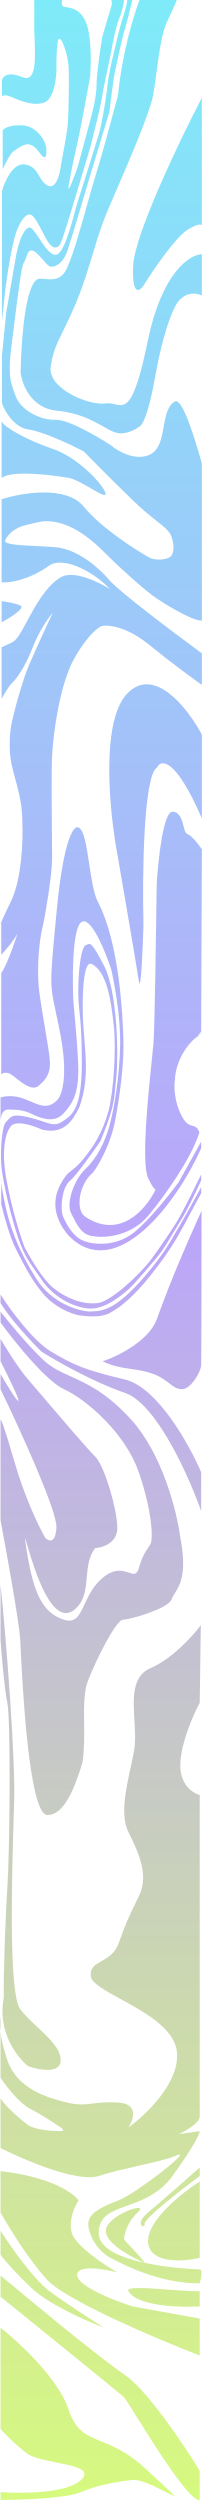
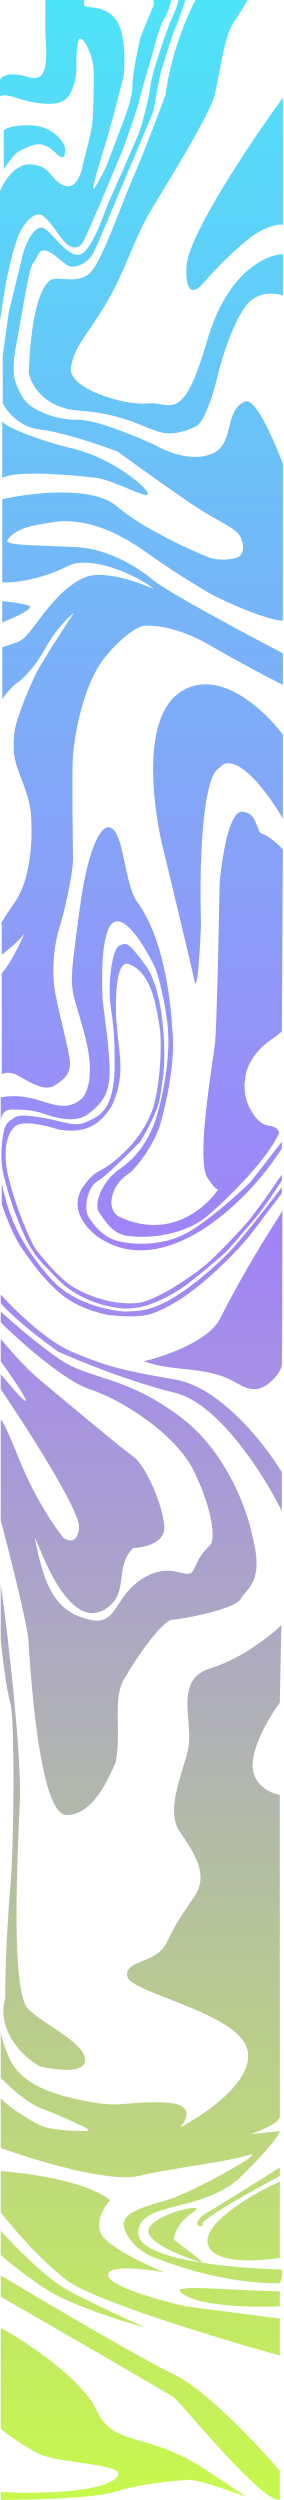
- <svg xmlns="http://www.w3.org/2000/svg" width="283" height="3489" viewBox="0 0 283 3489" fill="none">
-   <path fill-rule="evenodd" clip-rule="evenodd" d="M194.733 0C187.066 19.754 170.333 73.994 164.733 132.919C157.733 159.446 141.633 219.104 133.233 245.519C130.059 255.498 126.018 269.963 121.592 285.805C111.374 322.378 99.106 366.288 90.733 379.284C82.977 391.322 71.789 390.218 62.879 389.34C58.002 388.859 53.808 388.445 51.233 390.29C38.233 399.603 30.233 452.093 28.733 519.823C30.566 536.19 43.233 569.773 79.233 573.159C110.304 576.082 129.695 587.078 144.154 595.277C150.635 598.952 156.126 602.065 161.233 603.638C174.433 607.701 189.066 599.687 194.733 595.171C198.066 594.607 207.133 579.763 216.733 524.902C226.333 470.042 238.733 438.265 243.733 429.235C247.566 419.922 260.533 403.497 281.733 412.302V354.732C264.733 355.297 225.833 380.3 206.233 475.799C186.821 570.377 175.257 567.701 160.1 564.193C156.126 563.273 151.906 562.297 147.233 563C124.733 566.386 66.733 542.681 70.733 512.203C73.397 491.901 78.724 480.99 87.895 462.205C92.492 452.789 98.055 441.395 104.733 425.848C115.171 401.545 122.477 377.473 129.493 354.354C135.921 333.177 142.105 312.799 150.233 293.776C152.731 287.928 155.759 280.927 159.123 273.151C178.643 228.018 209.467 156.751 213.733 132.919C215.212 124.652 216.604 114.235 218.09 103.116L218.09 103.116L218.09 103.116V103.116C221.625 76.659 225.692 46.227 232.733 31.325C240.733 14.393 245.399 3.386 246.733 0H194.733ZM281.733 136.305C250.399 196.697 187.333 328.318 185.733 371.665C184.133 415.011 195.399 406.658 201.233 397.063C214.566 375.616 245.533 330.18 262.733 320.021C276.52 311.877 280.948 312.619 281.733 314.833V316.635C281.898 316.019 281.927 315.381 281.733 314.833V136.305ZM73.733 626.496C38.233 614.644 3.733 595.171 2.233 587.552V667.134C15.733 655.281 79.233 663.747 96.733 667.134C104.75 668.685 116.545 675.567 126.733 681.512C138.784 688.543 148.587 694.263 147.233 688.299C144.733 677.293 109.233 638.349 73.733 626.496ZM2.233 868.629C14.233 862.138 36.233 848.31 28.233 844.923C20.233 841.537 7.566 839.561 2.233 838.997V868.629ZM177.733 967.683C215.733 928.4 262.899 989.695 281.733 1025.25V1142.09C244.933 1057.42 224.733 1059.4 219.233 1070.97C200.033 1082.48 198.566 1222.51 200.233 1291.09C199.233 1324.95 196.533 1387.94 193.733 1368.98C190.933 1350.01 172.899 1244.81 164.233 1194.58C152.899 1135.31 139.733 1006.97 177.733 967.683ZM281.733 1185.26C277.566 1179.05 267.733 1166.13 261.733 1164.1C258.77 1163.09 257.524 1158.26 256.084 1152.68C253.877 1144.12 251.216 1133.8 241.233 1132.77C228.033 1131.42 220.733 1199.37 218.733 1233.52C217.899 1298.99 215.833 1435.02 214.233 1455.33C213.884 1459.76 213.066 1467.59 212.016 1477.65L212.016 1477.65L212.015 1477.66L212.015 1477.66L212.015 1477.66L212.015 1477.66L212.014 1477.67L212.014 1477.67C207.031 1525.39 196.823 1623.16 206.733 1644.13C212.448 1656.23 215.611 1659.92 217.236 1660.04C202.767 1689.73 166.507 1729.35 119.233 1698.31C104.233 1688.46 110.733 1651.75 129.733 1636.51C137.399 1626.35 154.333 1597.57 160.733 1563.7C168.733 1521.37 173.233 1479.89 172.233 1450.25C171.233 1420.62 167.233 1317.34 136.733 1258.92C130.736 1247.43 127.504 1225.91 124.422 1205.38C120.689 1180.51 117.176 1157.1 109.233 1154.79C103.233 1151.4 88.833 1169.69 79.233 1269.92L78.947 1272.91C72.109 1344.3 70.16 1364.65 72.61 1384.45C73.587 1392.34 75.262 1400.14 77.605 1411.06C79.419 1419.51 81.633 1429.82 84.233 1443.48C95.833 1504.44 85.733 1530.4 79.233 1535.76C67.385 1547.8 56.647 1543.17 43.661 1537.57C31.983 1532.54 18.487 1526.72 0.733 1531.53V1563.92C0.506 1566.64 0.552 1569.26 0.733 1571.32V1563.92C1.343 1556.57 3.938 1548.46 11.233 1548.46C23.733 1548.46 33.233 1549.31 43.733 1554.39C54.233 1559.47 74.733 1568.78 88.233 1554.39C101.733 1540 108.733 1526.45 109.233 1497.66C109.59 1477.11 106.121 1438.84 103.927 1414.64C103.049 1404.95 102.375 1397.52 102.233 1394.38C101.733 1383.37 98.733 1291.09 115.233 1286.01C128.433 1281.95 147.399 1328.91 155.233 1352.89C159.566 1371.52 168.133 1418.08 167.733 1455.33C167.233 1501.9 158.733 1550.15 152.733 1571.32C146.733 1592.49 136.233 1615.34 119.233 1631.43C102.233 1647.52 92.233 1680.53 99.233 1693.23C100.288 1695.15 101.32 1697.2 102.38 1699.3C108.348 1711.14 115.172 1724.69 131.733 1725.4C147.566 1727.94 185.333 1725.07 209.733 1693.23C227.566 1671.5 266.233 1618.56 278.233 1580.63C275.627 1573.01 272.504 1572.19 268.749 1571.21C264.578 1570.12 259.626 1568.82 253.733 1557.77C242.533 1536.78 242.733 1514.6 244.233 1506.13C244.233 1495.97 249.533 1470.57 270.733 1450.25C272.672 1448.4 274.333 1446.81 275.744 1445.47L271.233 1451.1C279.107 1443.15 289.759 1432.18 275.744 1445.47L280.733 1439.25L281.733 1185.26ZM96.733 1725.4C162.233 1790.59 246.733 1678.84 280.733 1602.65V1593.33L249.233 1650.06C237.399 1666.14 208.533 1702.55 187.733 1719.48C161.733 1740.64 129.733 1737.26 115.733 1731.33C101.733 1725.4 93.233 1709.32 88.233 1698.31C83.233 1687.31 86.733 1656.83 97.233 1648.36C105.633 1641.59 129.399 1608.29 140.233 1592.49C157.96 1548.89 158.941 1538.48 160.922 1517.44C161.288 1513.56 161.687 1509.32 162.233 1504.44C165.733 1473.11 163.733 1383.37 145.233 1347.81C128.283 1315.24 126.443 1316.06 121.255 1318.38C120.78 1318.59 120.277 1318.82 119.733 1319.03C113.233 1321.57 109.233 1352.89 109.233 1383.37C109.233 1395.65 110.045 1403.4 111.014 1412.65C112.451 1426.35 114.233 1443.34 114.233 1483.27C114.233 1547.1 100.572 1556.18 88.46 1564.24C88.116 1564.47 87.772 1564.7 87.431 1564.92C87.197 1565.08 86.965 1565.24 86.733 1565.39C78.067 1571.26 71.325 1569 59.675 1565.08C54.519 1563.34 48.402 1561.29 40.733 1559.47C19.075 1554.33 16.179 1557.46 11.241 1562.79C10.479 1563.61 9.668 1564.49 8.733 1565.39C1.733 1572.17 0.733 1608.57 1.733 1624.66C2.733 1640.74 10.733 1680.53 22.233 1717.79C31.669 1748.35 38.748 1758.4 49.824 1774.11C52.247 1777.55 54.861 1781.26 57.733 1785.51C73.733 1809.22 100.733 1824.46 124.233 1826.15C146.337 1827.74 169.769 1807.61 178.299 1800.29C178.838 1799.82 179.317 1799.41 179.733 1799.06C186.733 1793.13 217.233 1757.58 224.233 1748.26C228.882 1742.08 236.399 1729.54 243.707 1717.36L243.709 1717.35C247.403 1711.19 251.043 1705.12 254.233 1700.01C261.833 1687.81 275.066 1659.93 280.733 1647.52V1639.05C274.233 1652.6 258.933 1683.75 249.733 1700.01C240.533 1716.26 220.899 1744.03 212.233 1755.88C195.233 1779.13 154.333 1816.5 136.733 1818.53C114.733 1821.07 92.233 1811.76 74.233 1797.37C59.833 1785.85 41.566 1754.75 34.233 1740.64C28.899 1726.53 16.333 1687.65 8.733 1644.98C1.133 1602.31 8.899 1579.79 13.733 1573.86C19.333 1561.67 45.733 1570.47 58.233 1576.4C89.233 1584.02 101.733 1563.7 110.733 1545.08C122.742 1511.42 120.448 1483.57 117.801 1451.43C117.252 1444.76 116.688 1437.91 116.233 1430.78C114.233 1399.46 115.233 1339.38 127.733 1345.27C149.905 1355.73 155.139 1400.48 157.782 1423.07C158.133 1426.08 158.439 1428.69 158.733 1430.78C161.233 1448.56 160.733 1501.9 153.733 1540C148.133 1570.47 132.733 1596.15 125.733 1605.19C112.463 1623.84 105.588 1629.12 100.209 1633.25C94.846 1637.37 90.972 1640.34 83.733 1654.29C67.302 1685.95 85.733 1713.55 96.733 1725.4ZM280.733 1656.83C268.233 1679.97 240.133 1730.65 227.733 1748.26C212.233 1770.28 183.233 1806.68 157.733 1821.92C144.203 1829.56 136.575 1829.83 129.417 1830.09C127.687 1830.16 125.984 1830.22 124.233 1830.39C108.733 1829.26 72.433 1818.7 51.233 1785.51C24.733 1744.03 12.733 1709.32 6.233 1677.15C3.552 1663.88 2.262 1655.74 1.733 1650.97V1644.98C1.41 1644.98 1.235 1646.49 1.733 1650.97V1680.53C5.066 1694.64 13.833 1726.93 22.233 1743.18C23.318 1745.28 24.405 1747.41 25.501 1749.55L25.504 1749.55C35.007 1768.11 45.195 1788.01 61.233 1806.68C69.233 1815.99 85.733 1829.54 108.733 1835.46C109.258 1835.53 109.819 1835.6 110.415 1835.67C120.4 1836.91 139.775 1839.32 152.233 1832.92C168.733 1824.46 188.233 1807.53 209.733 1780.43C231.233 1753.34 244.233 1733.02 254.233 1714.4C262.233 1699.5 275.233 1675.45 280.733 1665.29V1656.83ZM276.271 1700.96L276.272 1700.96L276.278 1700.95L276.35 1700.79L276.386 1700.71C278.039 1697.01 279.655 1693.39 281.233 1689.85C281.233 1757.86 281.133 1896.08 280.733 1904.89C280.233 1915.89 265.733 1938.75 254.233 1938.75C246.572 1938.75 241.963 1935.12 236.086 1930.5C230.838 1926.37 224.579 1921.44 214.233 1917.59C203.156 1913.46 192.964 1911.99 182.828 1910.53L182.826 1910.53C170.085 1908.7 157.434 1906.88 143.233 1899.81C164.399 1893.03 208.077 1870.85 218.733 1841.39C240.883 1780.16 260.309 1736.68 276.271 1700.96ZM0.733 1806.68C13.733 1827 46.033 1871.36 71.233 1886.26C102.733 1904.89 117.233 1911.66 174.233 1925.21C219.833 1936.04 264.233 2016.08 280.733 2054.74V2108.92C263.566 2060.1 218.233 1958.73 174.233 1943.83C130.233 1928.93 78.233 1899.24 57.733 1886.26C44.566 1873.28 14.733 1841.56 0.733 1818.53V1806.68ZM0.733 1845.62V1830.39C10.399 1843.08 35.733 1874.24 59.733 1897.27C71.589 1908.64 84.462 1914.47 99.152 1921.11C121.63 1931.28 148.365 1943.37 182.233 1980.24C227.033 2029 247.233 2111.18 251.733 2146.17C261.135 2195.93 251.198 2211.89 244.291 2222.99C242.383 2226.06 240.707 2228.75 239.733 2231.68C235.233 2245.23 180.733 2260.47 171.733 2260.47C162.733 2260.47 137.233 2309.57 123.233 2344.28C116.839 2360.13 117.093 2381.34 117.373 2404.65C117.583 2422.18 117.807 2440.89 115.233 2459.42C101.733 2504.29 86.733 2533.08 66.233 2533.08C39.878 2533.08 30.879 2343.87 28.607 2296.1L28.607 2296.09L28.606 2296.09C28.452 2292.84 28.328 2290.24 28.233 2288.4C27.033 2265.38 9.399 2167.62 0.733 2121.62V1981.93C0.733 1978.83 4.533 1985.82 19.733 2038.65C34.933 2091.48 55.066 2132.34 63.233 2146.17C67.899 2150.97 77.533 2154.81 78.733 2131.78C79.933 2108.75 27.233 1993.5 0.733 1938.75V1917.59C8.566 1931.13 24.533 1957.55 25.733 1954.84C26.933 1952.13 9.566 1917.02 0.733 1899.81V1868.48C7.733 1880.62 25.233 1908.95 39.233 1925.21C42.962 1929.54 48.756 1936.33 55.693 1944.45C81.311 1974.47 122.503 2022.73 132.733 2032.73C145.733 2045.43 163.233 2104.69 163.733 2131.78C164.133 2153.45 143.233 2160 132.733 2160.57C123.614 2172.67 122.327 2187.24 121.063 2201.54C119.762 2216.25 118.487 2230.68 108.733 2241.84C74.248 2281.31 46.678 2186.19 37.919 2155.98C34.593 2144.5 33.98 2142.39 36.733 2160.57C46.733 2226.6 60.733 2251.15 89.233 2260.47C105.485 2265.78 110.844 2254.29 118.104 2238.73C123.575 2227.01 130.126 2212.96 143.233 2202.05C159.952 2188.13 171.563 2192.01 179.713 2194.74C186.43 2196.99 190.796 2198.45 193.733 2188.5C198.73 2171.58 202.84 2165.67 206.519 2160.37C207.625 2158.78 208.692 2157.25 209.733 2155.49C214.233 2147.87 212.233 2108.92 193.733 2054.74C175.233 2000.55 120.733 1953.14 89.233 1938.75C64.033 1927.24 19.733 1871.87 0.733 1845.62ZM280.233 2268.09C269.399 2282.76 240.133 2315.33 209.733 2328.2C183.927 2339.12 185.792 2370.74 187.61 2401.57C188.469 2416.14 189.318 2430.53 187.233 2442.49C185.835 2450.5 183.998 2458.98 182.12 2467.65C175.262 2499.31 167.85 2533.52 179.233 2556.78C193.733 2586.41 208.233 2616.89 193.733 2646.52L192.697 2648.64C179.083 2676.46 175.978 2682.8 165.733 2711.71C160.573 2726.27 150.342 2732.04 141.626 2736.96C132.605 2742.05 125.207 2746.22 126.733 2758.28C127.934 2767.77 146.283 2777.8 168.307 2789.84C201.298 2807.88 242.535 2830.43 246.733 2862.41C252.333 2905.08 204.066 2951.31 179.233 2969.08C186.399 2958.36 193.733 2936.4 165.733 2934.37C150.002 2933.23 139.422 2934.48 130.044 2935.59C118.557 2936.96 108.873 2938.1 93.733 2934.37C66.233 2927.6 24.233 2915.75 10.233 2875.11C4.653 2858.91 1.902 2845.55 0.733 2835.41V2815C-0.02 2818.26 -0.445 2825.19 0.733 2835.41V2899.66C8.233 2910.95 26.933 2935.39 41.733 2942.84C56.533 2950.29 76.566 2963.44 84.733 2969.08C87.233 2970.78 90.733 2974.16 84.733 2974.16C77.233 2974.16 49.733 2973.32 39.233 2965.7C28.733 2958.08 8.233 2940.3 0.733 2928.45V2997.87C34.233 3014.8 108.533 3046.3 137.733 3036.81C154.847 3031.26 174.489 3026.82 193.051 3022.62L193.059 3022.62C214.083 3017.86 233.722 3013.42 246.733 3008.03C271.233 2997.87 189.733 3061.37 165.733 3070.68C141.733 3079.99 123.233 3088.46 123.233 3103.7C123.233 3118.94 136.233 3141.79 154.233 3151.11L155.764 3151.9L155.766 3151.9C174.898 3161.82 222.793 3186.66 278.733 3186.66C280.566 3180.17 283.133 3167.19 278.733 3167.19C275.865 3167.19 237.651 3165.81 201.733 3158.01C200.595 3154.71 190.881 3144.44 183.085 3136.19C177.177 3129.94 172.37 3124.86 173.233 3124.86C173.399 3118.09 177.433 3101.16 192.233 3087.61C210.733 3070.68 148.783 3091 147.733 3113.01C146.893 3130.62 183.383 3150.35 201.733 3158.01C168.766 3150.85 137.733 3138.27 137.733 3116.4C137.733 3092.59 155.349 3086.23 177.602 3078.2C198.093 3070.8 222.515 3061.98 240.733 3036.81C271.133 2994.82 278.733 2977.55 278.733 2974.16L249.733 2978.4C259.399 2973.88 278.733 2962.65 278.733 2953.85V2899.66V2505.14C268.899 2502.6 249.733 2489.9 251.733 2459.42C253.733 2428.94 270.566 2391.41 278.733 2376.45L280.233 2268.09ZM206.733 3129.94C203.933 3100.14 253.566 3060.52 278.733 3044.43V3151.11C255.899 3156.47 209.533 3159.74 206.733 3129.94ZM278.733 3024.96V3036.81C252.566 3056.29 200.533 3096.92 201.733 3103.7C203.233 3112.16 186.233 3104.54 206.733 3087.61C223.133 3074.06 261.566 3040.2 278.733 3024.96ZM19.733 2515.3C21.676 2452.78 8.566 2286.71 0.733 2211.36V2288.4C2.233 2309.85 6.233 2357.49 10.233 2376.45C15.233 2400.16 13.733 2583.87 10.233 2634.67C7.886 2668.73 4.772 2750.66 5.233 2787.91C-4.106 2835.32 24.008 2871.44 39.233 2883.58C54.399 2888.94 84.733 2894.75 84.733 2875.11C84.733 2859.26 68.478 2844.11 52.248 2828.99C43.338 2820.69 34.435 2812.4 28.233 2803.99C11.38 2781.17 16.784 2609.17 19.44 2524.64C19.542 2521.4 19.64 2518.28 19.733 2515.3ZM109.733 3070.68C104.399 3078.58 95.033 3098.79 100.233 3116.4C105.433 3134.01 144.733 3160.42 163.733 3171.43C144.399 3166.35 106.133 3160.08 107.733 3175.66C109.333 3191.24 160.066 3210.93 185.233 3218.84L278.733 3235.77V3287.41C218.899 3264.27 92.533 3210.71 65.733 3181.58C38.933 3152.46 11.233 3106.8 0.733 3087.61V3030.04C27.733 3032.58 87.333 3044.26 109.733 3070.68ZM278.733 3218.84V3197.67C265.478 3197.67 248.634 3196.43 232.572 3195.26C202.586 3193.06 175.325 3191.06 179.233 3197.67C191.633 3218.67 250.733 3220.53 278.733 3218.84ZM0.733 3113.01C14.066 3134.17 46.433 3180.74 69.233 3197.67C92.033 3214.6 129.399 3238.59 145.233 3248.47C121.733 3239.72 68.633 3216.47 44.233 3193.44C19.833 3170.41 5.066 3152.8 0.733 3146.87V3113.01ZM173.233 3313.66C204.833 3334.65 256.733 3412.15 278.733 3448.27V3488.91C265.234 3492.08 216.021 3413.36 189.722 3371.29C180.954 3357.26 174.733 3347.31 173.233 3345.83C168.433 3341.09 56.233 3250.16 0.733 3205.29V3175.66C45.066 3212.91 141.633 3292.66 173.233 3313.66ZM0.733 3248.47C26.566 3268.79 81.733 3320.09 95.733 3362.76C105.549 3392.68 120.242 3398.62 141.047 3407.04C157.333 3413.63 177.364 3421.73 201.733 3444.04C246.133 3484.67 247.566 3486.93 242.733 3482.98C241.471 3482.98 236.827 3480.62 230.573 3477.45L230.57 3477.44C216.996 3470.55 195.843 3459.81 185.233 3460.97C169.733 3462.66 138.233 3466.89 113.233 3477.9C93.233 3486.71 29.899 3488.91 0.733 3488.91V3477.9C30.066 3480.16 93.633 3479.93 113.233 3460.97C128.13 3446.55 104.576 3441.84 79.103 3436.75C62.682 3433.47 45.464 3430.02 37.233 3423.72C20.433 3410.85 5.899 3395.78 0.733 3389.85V3248.47ZM177.733 0C177.399 3.104 175.733 12.191 171.733 23.705C167.733 35.219 161.066 63.496 158.233 76.195C155.899 85.508 150.933 107.52 149.733 121.066C148.233 137.999 141.233 176.096 138.233 186.256C135.233 196.415 111.233 273.457 108.233 281.923C107.645 283.583 106.653 287.355 105.338 292.363C99.941 312.904 89.087 354.218 78.233 355.579C70.473 356.552 62.052 343.819 54.775 332.815C49.392 324.675 44.634 317.481 41.233 317.481C35.71 317.481 26.233 330.18 20.733 366.585L8.733 436.008L2.733 496.117V563C6.733 574.006 19.733 596.695 39.733 599.405C59.733 602.114 99.399 620.852 116.733 629.883C137.733 651.33 184.033 697.951 201.233 712.851C207.664 718.423 213.38 722.934 218.327 726.838L218.329 726.84L218.33 726.841C229.916 735.985 237.28 741.796 239.733 750.102C243.233 761.955 242.733 768.728 239.733 774.654C236.733 780.581 220.733 783.12 209.733 778.887C188.899 767.317 141.133 736.726 116.733 706.925C92.333 677.124 30.233 687.735 2.233 696.766V812.752C12.233 813.599 39.333 810.212 67.733 789.893C90.233 773.796 136.566 802.875 153.233 822.065C138.233 812.47 103.733 795.65 85.733 805.132C65.241 815.927 48.067 847.788 39.877 862.983C39.074 864.472 38.358 865.802 37.733 866.935C36.836 868.563 35.947 870.204 35.063 871.836L35.06 871.843L35.056 871.849C29.046 882.948 23.269 893.616 16.733 896.567C10.733 899.276 4.566 902.211 2.233 903.34V975.302C5.233 969.658 12.333 957.354 16.733 953.29C22.233 948.211 34.233 932.971 45.733 903.34C54.933 879.635 68.233 861.291 73.733 855.083C62.733 878.224 39.533 928.23 34.733 943.131C28.733 961.756 24.733 974.456 20.733 990.541C20.326 992.178 19.919 993.771 19.517 995.344L19.516 995.346C15.97 1009.22 12.834 1021.5 13.733 1048.11C14.162 1060.83 17.541 1073.24 21.217 1086.75C26.104 1104.7 31.518 1124.58 31.233 1149.71C32.233 1172.85 30.433 1226.92 15.233 1258.07C0.033 1289.23 -0.101 1291.37 1.733 1288.55V1332.57C7.899 1325.8 20.933 1310.56 23.733 1303.79C27.233 1295.32 11.233 1345.27 1.733 1357.97V1499.36C3.399 1497.66 8.433 1495.29 15.233 1499.36C17.206 1500.54 19.719 1502.54 22.558 1504.8C31.947 1512.28 44.903 1522.59 53.733 1515.44C65.233 1506.13 70.233 1496.82 69.733 1482.43C69.443 1474.08 66.298 1455.51 62.731 1434.44C60.144 1419.15 57.335 1402.55 55.233 1387.6C50.233 1352.05 55.233 1310.56 59.233 1294.48C63.233 1278.39 72.733 1219.97 72.733 1198.81C72.733 1193.47 72.637 1183.41 72.519 1170.89C72.167 1133.72 71.611 1074.93 72.733 1054.04C74.233 1026.1 82.733 954.137 105.233 916.039C123.233 885.561 137.399 875.119 142.233 873.708C151.066 871.733 176.633 874.216 208.233 899.953C239.833 925.691 270.399 947.928 281.733 955.83V911.806C244.399 884.432 166.433 825.79 153.233 810.212C136.733 790.74 107.233 766.188 77.233 763.648C69.04 762.955 59.879 762.514 50.949 762.084C27.178 760.939 5.052 759.874 7.233 754.335C10.233 746.716 19.233 736.556 37.733 732.323C40.143 731.772 42.341 731.249 44.378 730.765C57.983 727.529 64.447 725.992 79.233 728.937C96.233 732.323 118.233 743.329 145.233 770.421C172.233 797.513 201.733 822.911 213.233 831.378C224.733 839.844 267.733 866.935 281.733 866.089V646.815C271.566 610.693 254.236 553.843 243.733 560.46C233.452 566.937 230.945 581.158 228.395 595.624C225.613 611.41 222.778 627.489 209.733 634.116C189.733 644.275 164.733 629.883 154.733 621.417C136.233 609.282 94.933 585.181 77.733 585.859C56.233 586.705 29.233 572.313 22.233 553.687C21.822 552.595 21.419 551.536 21.024 550.499L21.016 550.477L21.011 550.465C14.679 533.833 10.588 523.09 16.233 480.878C17.774 469.348 19.349 456.643 20.915 444.014L20.915 444.013L20.915 444.013C25.441 407.498 29.889 371.617 33.233 366.585C34.758 364.289 35.766 361.409 36.725 358.672C38.594 353.333 40.275 348.533 45.233 349.653C49.545 350.626 55.016 356.919 59.932 362.575C63.565 366.754 66.895 370.585 69.233 371.665C74.733 374.205 87.733 369.125 94.233 349.653C99.433 334.075 117.399 273.739 125.733 245.519L152.733 155.777C154.566 140.538 158.633 108.198 160.233 100.747C162.233 91.435 171.733 47.41 173.733 42.331C175.333 38.267 181.733 12.417 184.733 0H177.733ZM3.733 182.023C6.733 177.225 19.733 173.557 34.233 175.25C51.946 177.319 64.733 198.109 64.733 207.422C64.733 216.734 64.733 219.274 61.733 219.274C59.888 219.274 57.969 216.744 55.565 213.574C52.069 208.964 47.547 203 40.733 201.495C34.081 200.026 24.373 207.151 19.294 210.878L19.291 210.881L19.277 210.891C18.902 211.166 18.553 211.422 18.233 211.655C13.566 215.041 3.733 236.207 3.733 236.207V182.023ZM30.733 107.52C13.233 99.901 3.899 105.545 2.733 111.753V134.612C6.211 130.931 13.85 134.293 21.043 137.459C22.122 137.934 23.19 138.404 24.233 138.845C32.233 142.232 57.233 150.698 67.733 138.845C76.133 129.363 78.566 107.803 78.733 98.207C78.566 84.379 79.033 56.215 82.233 54.184C86.233 51.644 94.733 76.195 95.733 93.128C96.733 110.06 95.733 157.471 94.733 171.863C93.933 183.377 88.066 215.041 85.233 229.433C83.899 241.85 78.333 265.16 66.733 259.065C60.627 255.856 57.535 250.546 54.472 245.283C50.26 238.048 46.1 230.903 34.233 229.433C17.833 227.401 6.399 253.421 2.733 266.684V447.86C4.399 432.057 7.833 399.942 8.233 397.91C8.287 397.634 8.446 396.513 8.701 394.719C10.324 383.299 15.819 344.627 22.733 323.408C27.399 311.555 37.633 290.897 47.233 303.089C51.823 308.918 55.675 316.482 59.3 323.6C65.152 335.09 70.412 345.42 77.233 345.42C80.733 345.42 84.233 342.033 85.233 337.8C86.833 335.768 99.233 295.187 105.233 275.15L125.733 206.574C130.566 187.667 140.533 147.65 141.733 138.845C142.933 130.04 151.233 90.588 155.233 71.962C157.066 60.956 161.833 36.404 166.233 26.245C170.633 16.086 172.733 4.515 173.233 0H155.233C155.899 1.129 156.833 4.572 155.233 9.313C153.633 14.054 146.233 39.509 142.733 51.644C140.066 67.447 134.733 102.949 134.733 118.526C134.733 136.082 128.23 159.832 122.919 179.227C122.339 181.344 121.774 183.409 121.233 185.409C116.833 201.664 111.066 223.225 108.733 231.973C104.899 242.979 96.933 264.652 95.733 263.298C94.233 261.605 105.233 211.654 108.733 196.415C111.533 184.224 121.233 132.072 125.733 107.52C127.066 91.999 128.033 55.707 121.233 34.711C114.224 13.071 99.397 11.001 92.167 9.991C90.629 9.777 89.434 9.61 88.733 9.313C85.533 7.958 86.066 2.54 86.733 0H47.733C47.733 0.767 47.753 1.473 47.78 2.406C47.873 5.591 48.042 11.416 47.733 31.325C47.628 38.065 47.926 45.807 48.232 53.735L48.232 53.735C49.384 83.643 50.638 116.187 30.733 107.52Z" fill="url(#paint0_linear_313_47)" fill-opacity="0.5" />
+ <svg xmlns="http://www.w3.org/2000/svg" width="240" height="2115" viewBox="0 0 240 2115" fill="none">
+   <path d="M0.622 1925.06C38.276 1947.64 120.295 1995.98 147.134 2008.71C173.973 2021.44 218.054 2068.41 236.739 2090.31V2114.94C221.451 2117.51 152.231 2031.81 147.134 2028.21C143.057 2025.34 47.761 1970.22 0.622 1943.02V1925.06ZM0.622 1969.19C22.563 1981.51 69.419 2012.61 81.31 2038.48C96.173 2070.81 124.202 2056.95 171.34 2087.74C209.049 2112.38 210.268 2113.75 206.163 2111.35C202.766 2111.35 170.49 2096.98 157.325 2098.01C144.16 2099.03 117.406 2101.6 96.173 2108.27C79.186 2113.61 25.394 2114.94 0.622 2114.94V2108.27C25.536 2109.64 79.525 2109.5 96.173 2098.01C116.982 2083.64 49.459 2085.18 31.623 2075.43C17.354 2067.63 5.01 2058.49 0.622 2054.9V1969.19ZM0.622 1836.78C23.554 1838.32 74.175 1845.4 93.2 1861.42C88.67 1866.21 80.715 1878.46 85.132 1889.13C89.549 1899.81 122.927 1915.82 139.064 1922.49C122.644 1919.41 90.143 1915.61 91.502 1925.06C92.862 1934.5 135.95 1946.44 157.325 1951.23L236.739 1961.49V1992.8C185.92 1978.77 78.591 1946.3 55.829 1928.65C33.067 1910.99 9.54 1883.31 0.622 1871.68V1836.78ZM0.622 1887.08C11.947 1899.91 39.437 1928.14 58.802 1938.4C78.166 1948.66 109.903 1963.2 123.352 1969.19C103.392 1963.89 58.292 1949.79 37.568 1935.83C16.845 1921.87 4.303 1911.2 0.622 1907.61V1887.08ZM152.229 1938.4C147.133 1932.24 204.464 1938.4 236.739 1938.4V1951.23C212.958 1952.26 162.762 1951.13 152.229 1938.4ZM236.739 1440.58C229.803 1449.65 215.505 1472.4 213.807 1490.88C212.108 1509.35 228.387 1517.05 236.739 1518.59V1790.59C236.739 1795.93 220.319 1802.74 212.108 1805.48L236.739 1802.91C236.739 1804.96 230.284 1815.43 204.464 1840.89C172.189 1872.71 116.982 1861.42 116.982 1889.13C116.983 1902.39 143.34 1910.01 171.34 1914.36C155.755 1909.71 124.763 1897.75 125.476 1887.08C126.367 1873.73 178.984 1861.42 163.271 1871.68C150.701 1879.89 147.275 1890.16 147.134 1894.26C145.435 1894.26 169.64 1910.84 171.34 1914.36C201.847 1919.09 234.303 1919.92 236.739 1919.92C240.476 1919.92 238.296 1927.79 236.739 1931.73C187.902 1931.73 146.284 1915.82 130.996 1910.17C115.708 1904.53 104.667 1890.67 104.667 1881.43C104.667 1872.19 120.38 1867.06 140.764 1861.42C161.148 1855.77 230.368 1817.28 209.561 1823.44C188.752 1829.6 147.983 1833.7 116.982 1840.89C92.182 1846.64 29.075 1827.55 0.622 1817.28V1775.2C6.992 1782.38 24.404 1793.16 33.322 1797.78C42.241 1802.4 65.597 1802.91 71.967 1802.91C77.063 1802.91 74.09 1800.86 71.967 1799.83C65.031 1796.41 48.016 1788.44 35.445 1783.92C22.875 1779.41 6.992 1764.59 0.622 1757.75V1718.8C1.616 1724.94 3.952 1733.05 8.691 1742.87C20.582 1767.5 56.255 1774.68 79.611 1778.79C102.968 1782.9 111.037 1777.25 140.764 1778.79C164.545 1780.02 158.316 1793.33 152.229 1799.83C173.321 1789.05 214.317 1761.03 209.561 1735.17C203.615 1702.83 110.188 1686.41 107.64 1672.04C105.092 1657.67 131.846 1661.78 140.764 1643.82C149.465 1626.29 152.102 1622.44 163.666 1605.58L164.545 1604.3C176.86 1586.34 164.545 1567.86 152.229 1549.9C139.914 1531.94 153.504 1503.2 159.024 1480.61C164.545 1458.03 145.86 1421.08 178.135 1411.33C203.955 1403.53 228.812 1383.79 238.013 1374.89L236.739 1440.58ZM236.739 1910.17C217.346 1913.42 177.965 1915.41 175.587 1897.34C173.209 1879.28 215.364 1855.26 236.739 1845.51V1910.17ZM236.739 1840.89C214.515 1852.69 170.321 1877.33 171.34 1881.43C172.614 1886.56 158.176 1881.95 175.587 1871.68C189.516 1863.47 222.159 1842.94 236.739 1833.7V1840.89ZM0.622 1340.51C7.275 1386.18 18.41 1486.85 16.76 1524.75C14.636 1573.51 9.116 1685.39 23.98 1699.76C38.843 1714.13 71.967 1727.98 71.967 1742.87C71.967 1754.77 46.204 1751.25 33.322 1748C20.392 1740.64 -3.487 1718.74 4.444 1690C4.053 1667.42 6.698 1617.76 8.691 1597.11C11.664 1566.32 12.938 1454.95 8.691 1440.58C5.294 1429.09 1.896 1400.21 0.622 1387.21V1340.51ZM0.622 1109.56C8.832 1117.26 30.349 1136.15 50.733 1150.11C76.214 1167.56 107.214 1163.45 154.777 1200.4C192.828 1229.96 209.985 1279.78 213.807 1300.99C223.999 1339.48 207.437 1344.61 203.615 1352.83C199.793 1361.04 153.503 1370.27 145.859 1370.27C138.215 1370.27 116.558 1400.04 104.667 1421.08C95.154 1437.92 102.968 1464.71 97.872 1490.88C86.406 1518.08 73.665 1535.53 56.254 1535.53C32.344 1535.53 25.253 1404.66 23.98 1387.21C22.96 1373.25 7.983 1313.99 0.622 1286.11V1201.43C0.622 1199.55 3.85 1203.79 16.76 1235.81C29.67 1267.84 46.77 1292.61 53.706 1300.99C57.67 1303.9 65.852 1306.22 66.871 1292.27C67.89 1278.31 23.13 1208.44 0.622 1175.25V1162.42C7.275 1170.63 20.835 1186.65 21.855 1185C22.875 1183.36 8.125 1162.08 0.622 1151.65V1132.66C6.567 1140.01 21.431 1157.19 33.322 1167.04C48.186 1179.36 101.694 1224.52 112.735 1232.22C123.777 1239.92 138.64 1275.84 139.064 1292.27C139.404 1305.4 121.653 1309.37 112.735 1309.71C97.022 1324.6 108.687 1345.64 92.351 1358.98C51.937 1391.99 22.705 1269.69 31.198 1309.71C39.692 1349.75 51.583 1364.63 75.789 1370.27C99.995 1375.92 95.749 1350.26 121.653 1334.86C147.558 1319.47 159.024 1339.99 164.545 1326.65C170.066 1313.31 174.313 1311.25 178.135 1306.64C181.957 1302.02 180.258 1278.41 164.545 1245.56C148.832 1212.72 102.543 1183.98 75.789 1175.25C54.386 1168.27 16.76 1134.71 0.622 1118.8V1109.56ZM0.622 1095.19C11.664 1107.51 39.098 1134.4 60.501 1143.43C87.255 1154.73 99.57 1158.83 147.982 1167.04C186.712 1173.61 224.423 1222.13 238.438 1245.56V1278.41C223.857 1248.81 185.353 1187.37 147.982 1178.33C110.612 1169.3 66.446 1151.3 49.034 1143.43C37.851 1135.57 12.513 1116.34 0.622 1102.38V1095.19ZM238.862 1024.37C238.862 1065.6 238.777 1149.39 238.438 1154.73C238.013 1161.4 225.698 1175.25 215.931 1175.25C203.615 1175.25 200.588 1167.38 181.957 1162.42C160.724 1156.78 143.311 1159.34 121.653 1151.65C139.631 1147.54 176.728 1134.09 185.778 1116.23C206.587 1075.18 224.565 1047.29 238.862 1024.37ZM1.472 1000.8C1.921 1003.69 3.017 1008.63 5.294 1016.67C10.815 1036.17 21.006 1057.22 43.514 1082.36C61.52 1102.48 92.351 1108.88 105.516 1109.56C113.16 1109.05 119.7 1110.18 133.969 1104.43C155.627 1095.19 180.258 1073.12 193.423 1059.78C203.955 1049.11 227.821 1018.38 238.438 1004.35V1009.49C233.766 1015.64 222.725 1030.22 215.931 1039.25C207.437 1050.54 196.396 1062.86 178.135 1079.28C159.874 1095.71 143.312 1105.97 129.298 1111.1C118.087 1115.21 100.278 1113.33 92.351 1112.64C72.816 1109.05 58.803 1100.84 52.008 1095.19C36.814 1082.57 27.801 1069.02 18.883 1056.7C11.748 1046.85 4.303 1027.28 1.472 1018.72V1000.8ZM101.693 799.583C107.214 798.043 107.639 795.478 123.352 817.032C139.064 838.587 140.764 892.988 137.791 911.977C134.818 930.965 136.942 934.045 119.105 965.351C109.904 974.931 89.719 995.117 82.584 999.223C73.666 1004.35 70.693 1022.83 74.939 1029.5C79.186 1036.17 86.406 1045.92 98.297 1049.52C110.188 1053.11 137.367 1055.16 159.449 1042.33C177.115 1032.07 201.633 1010 211.684 1000.25L238.438 965.863V971.509C209.56 1017.7 137.791 1085.44 82.159 1045.92C72.816 1038.74 57.162 1022.01 71.117 1002.81C83.433 985.879 84.283 995.63 106.79 973.049C112.735 967.575 125.815 952.007 130.571 933.531C136.517 910.437 136.942 878.105 134.818 867.327C132.695 856.55 129.827 822.678 108.488 815.493C97.872 811.919 97.022 848.338 98.721 867.327C100.97 892.474 106.365 911.976 94.05 936.61C86.406 947.901 75.789 960.219 49.459 955.6C38.842 952.007 16.421 946.67 11.664 954.06C7.559 957.652 0.962 971.304 7.417 997.17C13.872 1023.04 24.545 1046.61 29.075 1055.16C35.304 1063.72 50.818 1082.57 63.049 1089.55C78.337 1098.27 97.447 1103.92 116.133 1102.38C131.081 1101.15 165.819 1078.49 180.258 1064.4C187.619 1057.22 204.294 1040.38 212.108 1030.53C219.922 1020.67 232.917 1001.79 238.438 993.577V998.709C233.625 1006.24 222.386 1023.14 215.931 1030.53C207.862 1039.77 196.396 1054.14 190.45 1059.78C184.505 1065.43 158.6 1086.98 152.654 1090.57C146.709 1094.17 125.475 1108.02 105.516 1107C85.556 1105.97 62.624 1096.73 49.034 1082.36C35.445 1067.99 28.65 1063.89 18.883 1041.31C9.115 1018.72 2.321 994.604 1.472 984.853C0.622 975.102 1.472 953.033 7.417 948.928C13.362 944.822 13.362 941.742 34.596 945.335C55.829 948.927 63.049 954.06 73.666 948.928C84.283 943.796 97.022 939.689 97.022 899.146C97.022 858.603 92.775 857.063 92.775 838.587C92.775 820.112 96.173 801.123 101.693 799.583ZM204.889 686.677C218.902 687.703 215.93 704.125 222.3 705.665C227.396 706.897 235.748 714.733 239.287 718.496L238.438 872.459L234.2 876.232C233.002 877.044 231.591 878.004 229.944 879.131C211.938 891.448 207.437 906.844 207.437 913.003C206.163 918.135 205.993 931.581 215.506 944.309C225.018 957.036 231.643 948.414 236.314 958.165C226.122 981.157 193.281 1013.25 178.135 1026.42C157.411 1045.72 125.334 1047.46 111.886 1045.92C95.324 1045.41 90.228 1034.12 84.282 1026.42C78.337 1018.72 86.831 998.709 101.27 988.958C115.708 979.207 124.626 965.351 129.722 952.521C134.818 939.69 142.037 910.437 142.462 882.21C142.802 859.629 135.526 831.402 131.846 820.111C125.193 805.57 109.083 777.105 97.872 779.568C83.858 782.648 86.405 838.586 86.83 845.259C87.255 851.931 93.2 890.422 92.775 907.871C92.351 925.32 86.406 933.531 74.939 942.256C63.473 950.98 46.062 945.335 37.144 942.256C28.226 939.177 20.157 938.663 9.54 938.663C3.344 938.663 1.141 943.58 0.622 948.032V952.521C0.469 951.271 0.43 949.683 0.622 948.032V928.399C32.472 922.241 48.186 944.822 67.296 930.965C72.817 927.714 81.394 911.975 71.542 875.025C59.227 828.836 57.104 845.772 67.296 769.817C75.45 709.054 87.679 697.968 92.775 700.021C105.091 702.587 104.87 747.749 116.133 763.146C142.037 798.557 145.435 861.169 146.284 879.131C147.134 897.093 143.311 922.241 136.517 947.901C131.081 968.429 116.699 985.878 110.188 992.037C94.05 1001.27 88.529 1023.53 101.27 1029.5C141.421 1048.32 172.218 1024.3 184.507 1006.3C183.127 1006.23 180.441 1003.99 175.587 996.656C165.395 981.26 180.257 897.606 181.956 882.21C183.315 869.892 185.071 787.437 185.778 747.749C187.477 727.05 193.677 685.856 204.889 686.677ZM156.9 0C154.352 7.527 148.917 23.196 147.558 25.66C145.859 28.739 137.79 55.427 136.092 61.072C134.733 65.589 131.279 85.193 129.722 94.431L106.79 148.831C99.712 165.938 84.452 202.513 80.035 211.956C74.514 223.76 63.473 226.839 58.802 225.3C54.13 223.76 44.788 212.983 38.418 211.956C32.048 210.93 32.048 218.115 28.226 222.221C24.404 226.327 18.883 264.304 13.787 291.504C8.691 318.704 12.937 324.35 18.883 335.641C24.828 346.931 47.761 355.656 66.022 355.143C80.63 354.732 115.708 369.341 131.421 376.697C139.915 381.829 161.148 390.554 178.135 384.396C199.368 376.697 188.751 347.958 207.012 339.746C215.933 335.735 230.652 370.197 239.287 392.094V525.016C227.396 525.529 190.875 509.106 181.107 503.974C171.34 498.842 146.284 483.445 123.352 467.022C100.419 450.6 81.734 443.928 67.295 441.875C52.856 439.822 47.76 441.362 32.048 443.928C16.335 446.494 8.691 452.653 6.143 457.271C3.596 461.89 40.117 461.377 65.597 462.917C91.077 464.457 116.132 479.34 130.146 491.144C141.358 500.587 207.579 536.135 239.287 552.729V579.416C229.661 574.626 203.699 561.146 176.86 545.544C150.021 529.942 128.306 528.436 120.804 529.634C116.699 530.489 104.666 536.819 89.378 555.295C70.268 578.39 63.048 622.012 61.774 638.948C60.5 655.884 61.774 713.877 61.774 726.707C61.774 739.537 53.706 774.949 50.309 784.7C46.911 794.451 42.664 819.599 46.911 841.153C51.158 862.708 58.802 889.908 59.227 898.633C59.651 907.357 55.404 913.003 45.637 918.648C35.869 924.293 20.157 911.977 12.938 908.897C7.162 906.434 2.887 907.871 1.472 908.897V823.19C9.54 815.492 23.13 785.214 20.157 790.346C17.779 794.451 6.709 803.689 1.472 807.795V781.107C-0.085 782.818 0.028 781.518 12.938 762.632C25.848 743.746 27.377 710.968 26.527 696.94C26.952 670.254 12.512 653.318 11.663 635.355C10.814 617.393 14.211 610.208 17.608 600.457C21.006 590.706 24.404 583.008 29.5 571.718C33.577 562.685 53.281 532.372 62.624 518.344C57.953 522.107 46.657 533.227 38.843 547.597C29.076 565.559 18.883 574.797 14.212 577.876C10.475 580.339 4.445 587.798 1.896 591.22V547.597C3.879 546.912 9.116 545.133 14.212 543.491C20.582 541.438 26.102 533.226 32.048 525.528C37.993 517.83 53.706 495.248 72.816 488.063C88.105 482.316 117.406 492.512 130.146 498.328C115.991 486.695 76.639 469.068 57.528 478.826C33.407 491.143 10.39 493.196 1.896 492.683V422.373C25.678 416.899 78.422 410.466 99.145 428.531C119.869 446.596 160.44 465.14 178.135 472.154C187.478 474.72 201.066 473.18 203.614 469.588C206.162 465.995 206.587 461.89 203.614 454.705C200.641 447.52 189.176 443.415 170.915 432.124C156.306 423.092 116.982 394.83 99.145 381.829C84.424 376.355 50.733 364.996 33.746 363.354C16.759 361.711 5.718 347.957 2.32 341.285V300.742L7.417 264.304L17.608 222.221C22.28 200.153 30.33 192.454 35.02 192.454C41.815 192.454 54.98 216.575 66.446 215.549C77.912 214.522 89.378 176.032 91.926 170.899C94.474 165.767 114.858 119.065 117.406 112.906C119.954 106.748 125.9 83.654 127.174 73.39C128.193 65.178 132.412 51.835 134.394 46.19C136.8 38.491 142.462 21.35 145.859 14.37C149.257 7.391 150.672 1.882 150.955 0H156.9ZM150.956 586.601C183.231 562.788 223.291 599.944 239.287 621.499V692.322C208.032 641.002 190.875 642.198 186.203 649.212C169.896 656.192 168.65 741.077 170.065 782.647C169.216 803.176 166.923 841.358 164.545 829.862C162.167 818.365 146.85 754.591 139.489 724.141C129.863 688.216 118.681 610.413 150.956 586.601ZM1.896 508.593C6.426 508.935 17.185 510.132 23.98 512.185C30.773 514.238 12.088 522.62 1.896 526.555V508.593ZM1.896 356.169C3.172 360.788 32.473 372.592 62.624 379.776C92.776 386.961 122.927 410.569 125.051 417.241C127.173 423.912 97.022 406.463 82.159 404.41C67.296 402.357 13.363 397.225 1.896 404.41V356.169ZM209.561 0C208.428 2.053 204.464 8.725 197.669 18.989C189.176 31.82 185.779 63.639 181.532 80.574C177.286 97.51 142.038 153.963 127.599 178.084C113.16 202.205 105.941 229.919 88.954 258.146C71.967 286.372 63.474 292.018 60.076 310.493C56.679 328.969 105.941 343.338 125.051 341.285C144.161 339.232 154.353 360.787 175.162 288.425C191.809 230.535 224.848 215.377 239.287 215.035V249.934C221.281 244.596 210.268 254.553 207.012 260.198C202.765 265.673 192.234 284.936 184.08 318.191C175.927 351.446 168.226 360.445 165.395 360.787C160.582 363.524 148.153 368.383 136.941 365.92C122.927 362.841 105.516 350.01 67.296 347.444C36.72 345.391 25.96 325.033 24.403 315.111C25.677 274.055 32.472 242.237 43.514 236.591C49.698 233.429 66.87 241.209 77.062 229.919C87.255 218.628 104.242 168.846 113.16 148.831C120.295 132.819 133.969 96.655 139.914 80.574C144.67 44.855 158.883 11.975 165.395 0H209.561ZM71.345 0C70.778 1.54 70.325 4.824 73.043 5.646C76.44 6.672 93.427 5.132 100.646 21.042C106.422 33.77 105.601 55.769 104.469 65.178C100.647 80.061 92.408 111.675 90.03 119.065C87.058 128.303 77.717 158.576 78.988 159.608C80.007 160.43 86.774 147.292 90.03 140.62C92.012 135.317 96.909 122.247 100.646 112.394C105.318 100.076 112.113 83.653 112.113 71.85C112.113 62.407 116.643 40.886 118.908 31.306C121.881 23.95 128.165 8.52 129.524 5.646C130.883 2.772 130.091 0.684 129.524 0H144.812C144.388 2.737 142.604 9.751 138.867 15.909C135.13 22.068 131.082 36.951 129.524 43.623C126.127 54.914 119.078 78.83 118.059 84.167C117.039 89.505 108.574 113.762 104.469 125.224L87.058 166.794C81.962 178.94 71.429 203.54 70.07 204.771C69.221 207.337 66.249 209.39 63.276 209.391C53.895 209.391 47.988 192.967 37.796 183.729C29.642 176.339 20.951 188.862 16.987 196.047C10.193 210.929 5.011 239.974 4.671 241.209C4.331 242.441 1.416 261.909 0 271.489V161.661C3.114 153.621 12.825 137.849 26.754 139.08C44.165 140.62 42.042 152.424 54.357 157.043C64.21 160.738 68.938 146.607 70.07 139.08C72.477 130.355 77.46 111.161 78.14 104.182C78.989 95.457 79.838 66.717 78.988 56.453C78.139 46.189 70.92 31.306 67.522 32.846C64.805 34.078 64.408 51.15 64.55 59.532C64.408 65.349 62.342 78.419 55.207 84.167C46.289 91.352 25.055 86.22 18.261 84.167C11.466 82.114 3.397 79.034 0 81.601V67.744C0.991 63.981 8.918 60.559 23.781 65.178C45.168 71.824 37.796 38.491 38.221 18.989C38.56 3.388 38.221 2.053 38.221 0H71.345ZM239.287 190.849C238.62 189.507 234.86 189.057 223.149 193.994C208.541 200.153 182.24 227.695 170.915 240.696C165.961 246.513 156.391 251.576 157.75 225.3C159.109 199.023 212.674 119.236 239.287 82.627V190.849ZM3.17 110.341C5.718 107.433 16.76 105.209 29.075 106.235C44.12 107.49 54.98 120.092 54.98 125.737C54.98 131.382 54.98 132.922 52.432 132.922C48.586 132.922 44.363 123.684 34.596 122.145C28.523 121.187 19.449 126.25 15.485 128.303C11.522 130.356 3.17 143.187 3.17 143.187V110.341Z" fill="url(#paint0_linear_685_5449)" fill-opacity="0.7" />
  <defs>
-     <linearGradient id="paint0_linear_313_47" x1="141.286" y1="0" x2="141.286" y2="3489" gradientUnits="userSpaceOnUse">
+     <linearGradient id="paint0_linear_685_5449" x1="119.644" y1="0" x2="119.644" y2="2115" gradientUnits="userSpaceOnUse">
      <stop stop-color="#00D8F5" />
      <stop offset="0.495" stop-color="#784EF4" />
      <stop offset="1" stop-color="#AFF500" />
    </linearGradient>
  </defs>
</svg>
